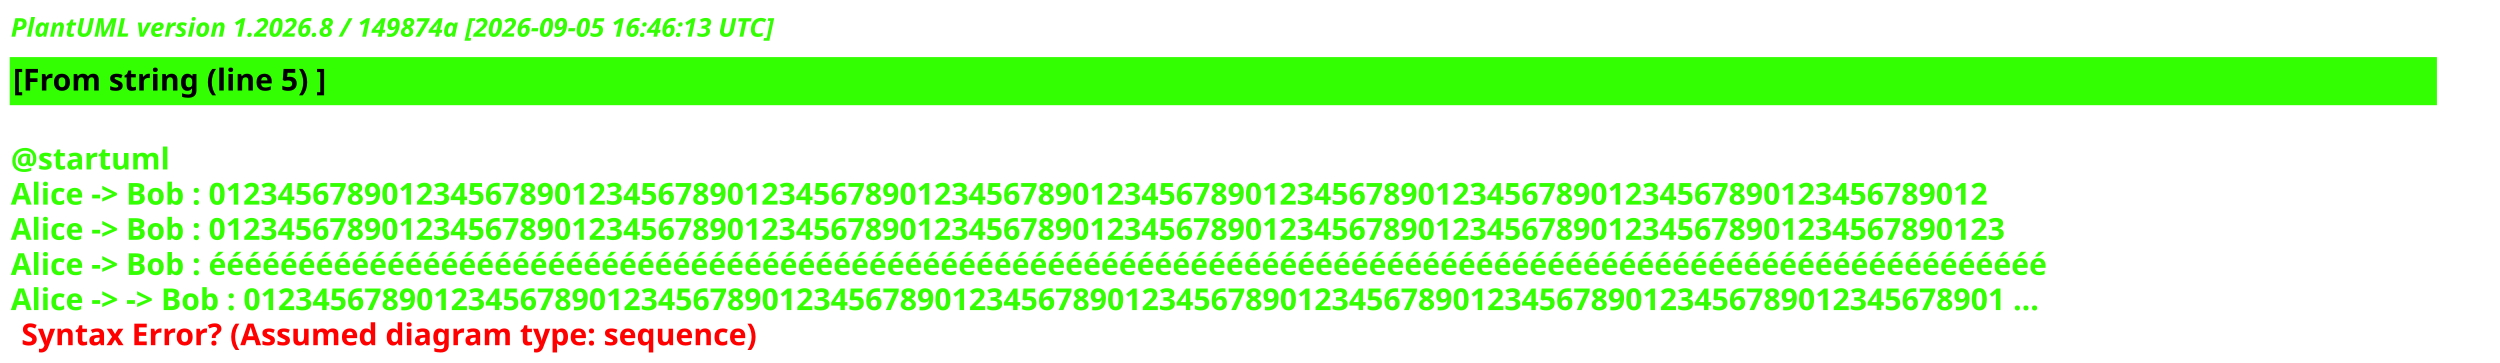
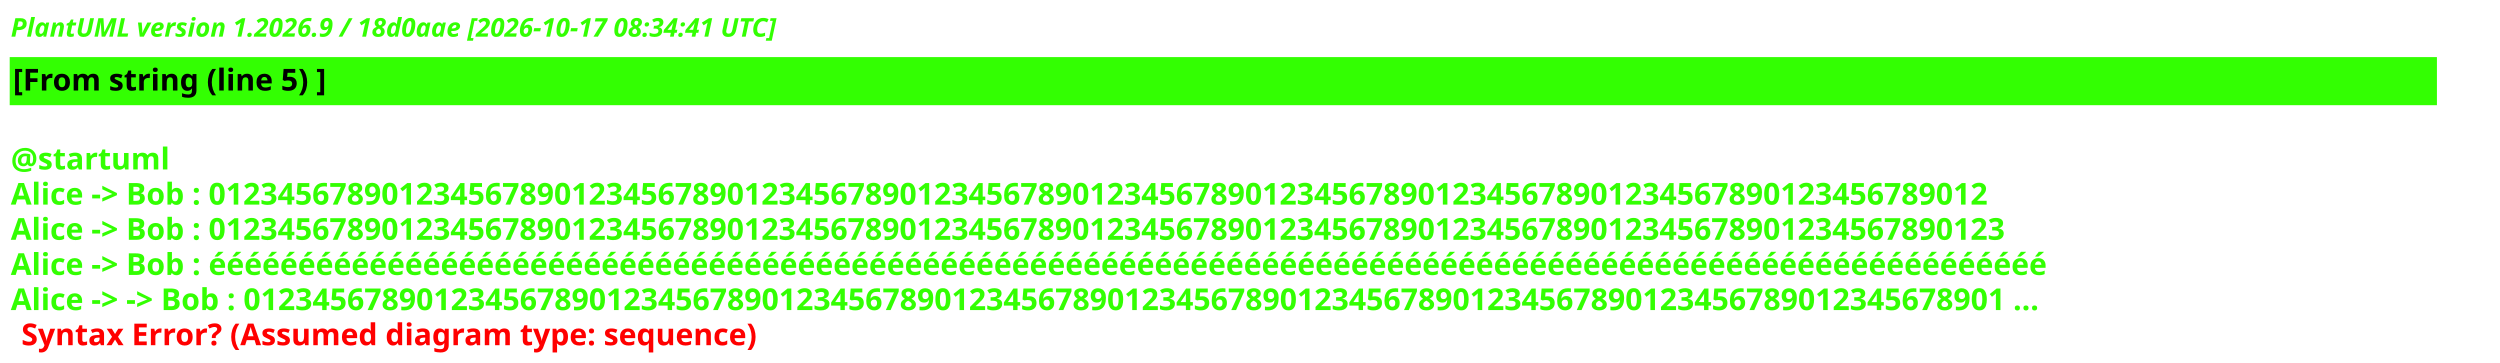
<svg xmlns="http://www.w3.org/2000/svg" version="1.1" style="width:1159px;height:168px;background:#000000;" width="1159px" height="168px" viewBox="0 0 1159 168" zoomAndPan="magnify" preserveAspectRatio="none" contentStyleType="text/css">
  <defs />
  <g font-family="sans-serif" lengthAdjust="spacing">
-     <text x="5" y="17" fill="#33FF02" font-size="12" textLength="439.734" font-weight="700" font-style="italic">PlantUML version 1.2026.8 / 149874a [2026-09-05 16:46:13 UTC]</text>
+     <text x="5" y="17" fill="#33FF02" font-size="12" textLength="439.512" font-weight="700" font-style="italic">PlantUML version 1.2026.9 / 18d0aae [2026-10-17 08:34:41 UTC]</text>
    <rect x="5" y="26.969" width="1124.259" height="21.297" fill="#33FF02" style="stroke:#33FF02;stroke-width:1;" />
    <text x="6" y="41.969" fill="#000" font-size="14" textLength="171.281" font-weight="700">[From string (line 5) ]</text>
    <text x="5" y="62.266" fill="#33FF02" font-size="14" font-weight="700"> </text>
    <text x="5" y="78.563" fill="#33FF02" font-size="14" textLength="81.423" font-weight="700">@startuml</text>
    <text x="5" y="94.859" fill="#33FF02" font-size="14" textLength="1114.518" font-weight="700">Alice -&gt; Bob : 0123456789012345678901234567890123456789012345678901234567890123456789012345678901234567890123456789012</text>
    <text x="5" y="111.156" fill="#33FF02" font-size="14" textLength="1124.259" font-weight="700">Alice -&gt; Bob : 01234567890123456789012345678901234567890123456789012345678901234567890123456789012345678901234567890123</text>
    <text x="5" y="127.453" fill="#33FF02" font-size="14" textLength="1089.17" font-weight="700">Alice -&gt; Bob : ééééééééééééééééééééééééééééééééééééééééééééééééééééééééééééééééééééééééééééééééééééééééééééééééééééééé</text>
    <text x="5" y="143.75" fill="#33FF02" font-size="14" textLength="1148.021" font-weight="700" text-decoration="wavy underline">Alice -&gt; -&gt; Bob : 012345678901234567890123456789012345678901234567890123456789012345678901234567890123456789012345678901 ...</text>
    <text x="9.874" y="160.047" fill="#F00" font-size="14" textLength="392.335" font-weight="700">Syntax Error? (Assumed diagram type: sequence)</text>
  </g>
</svg>
